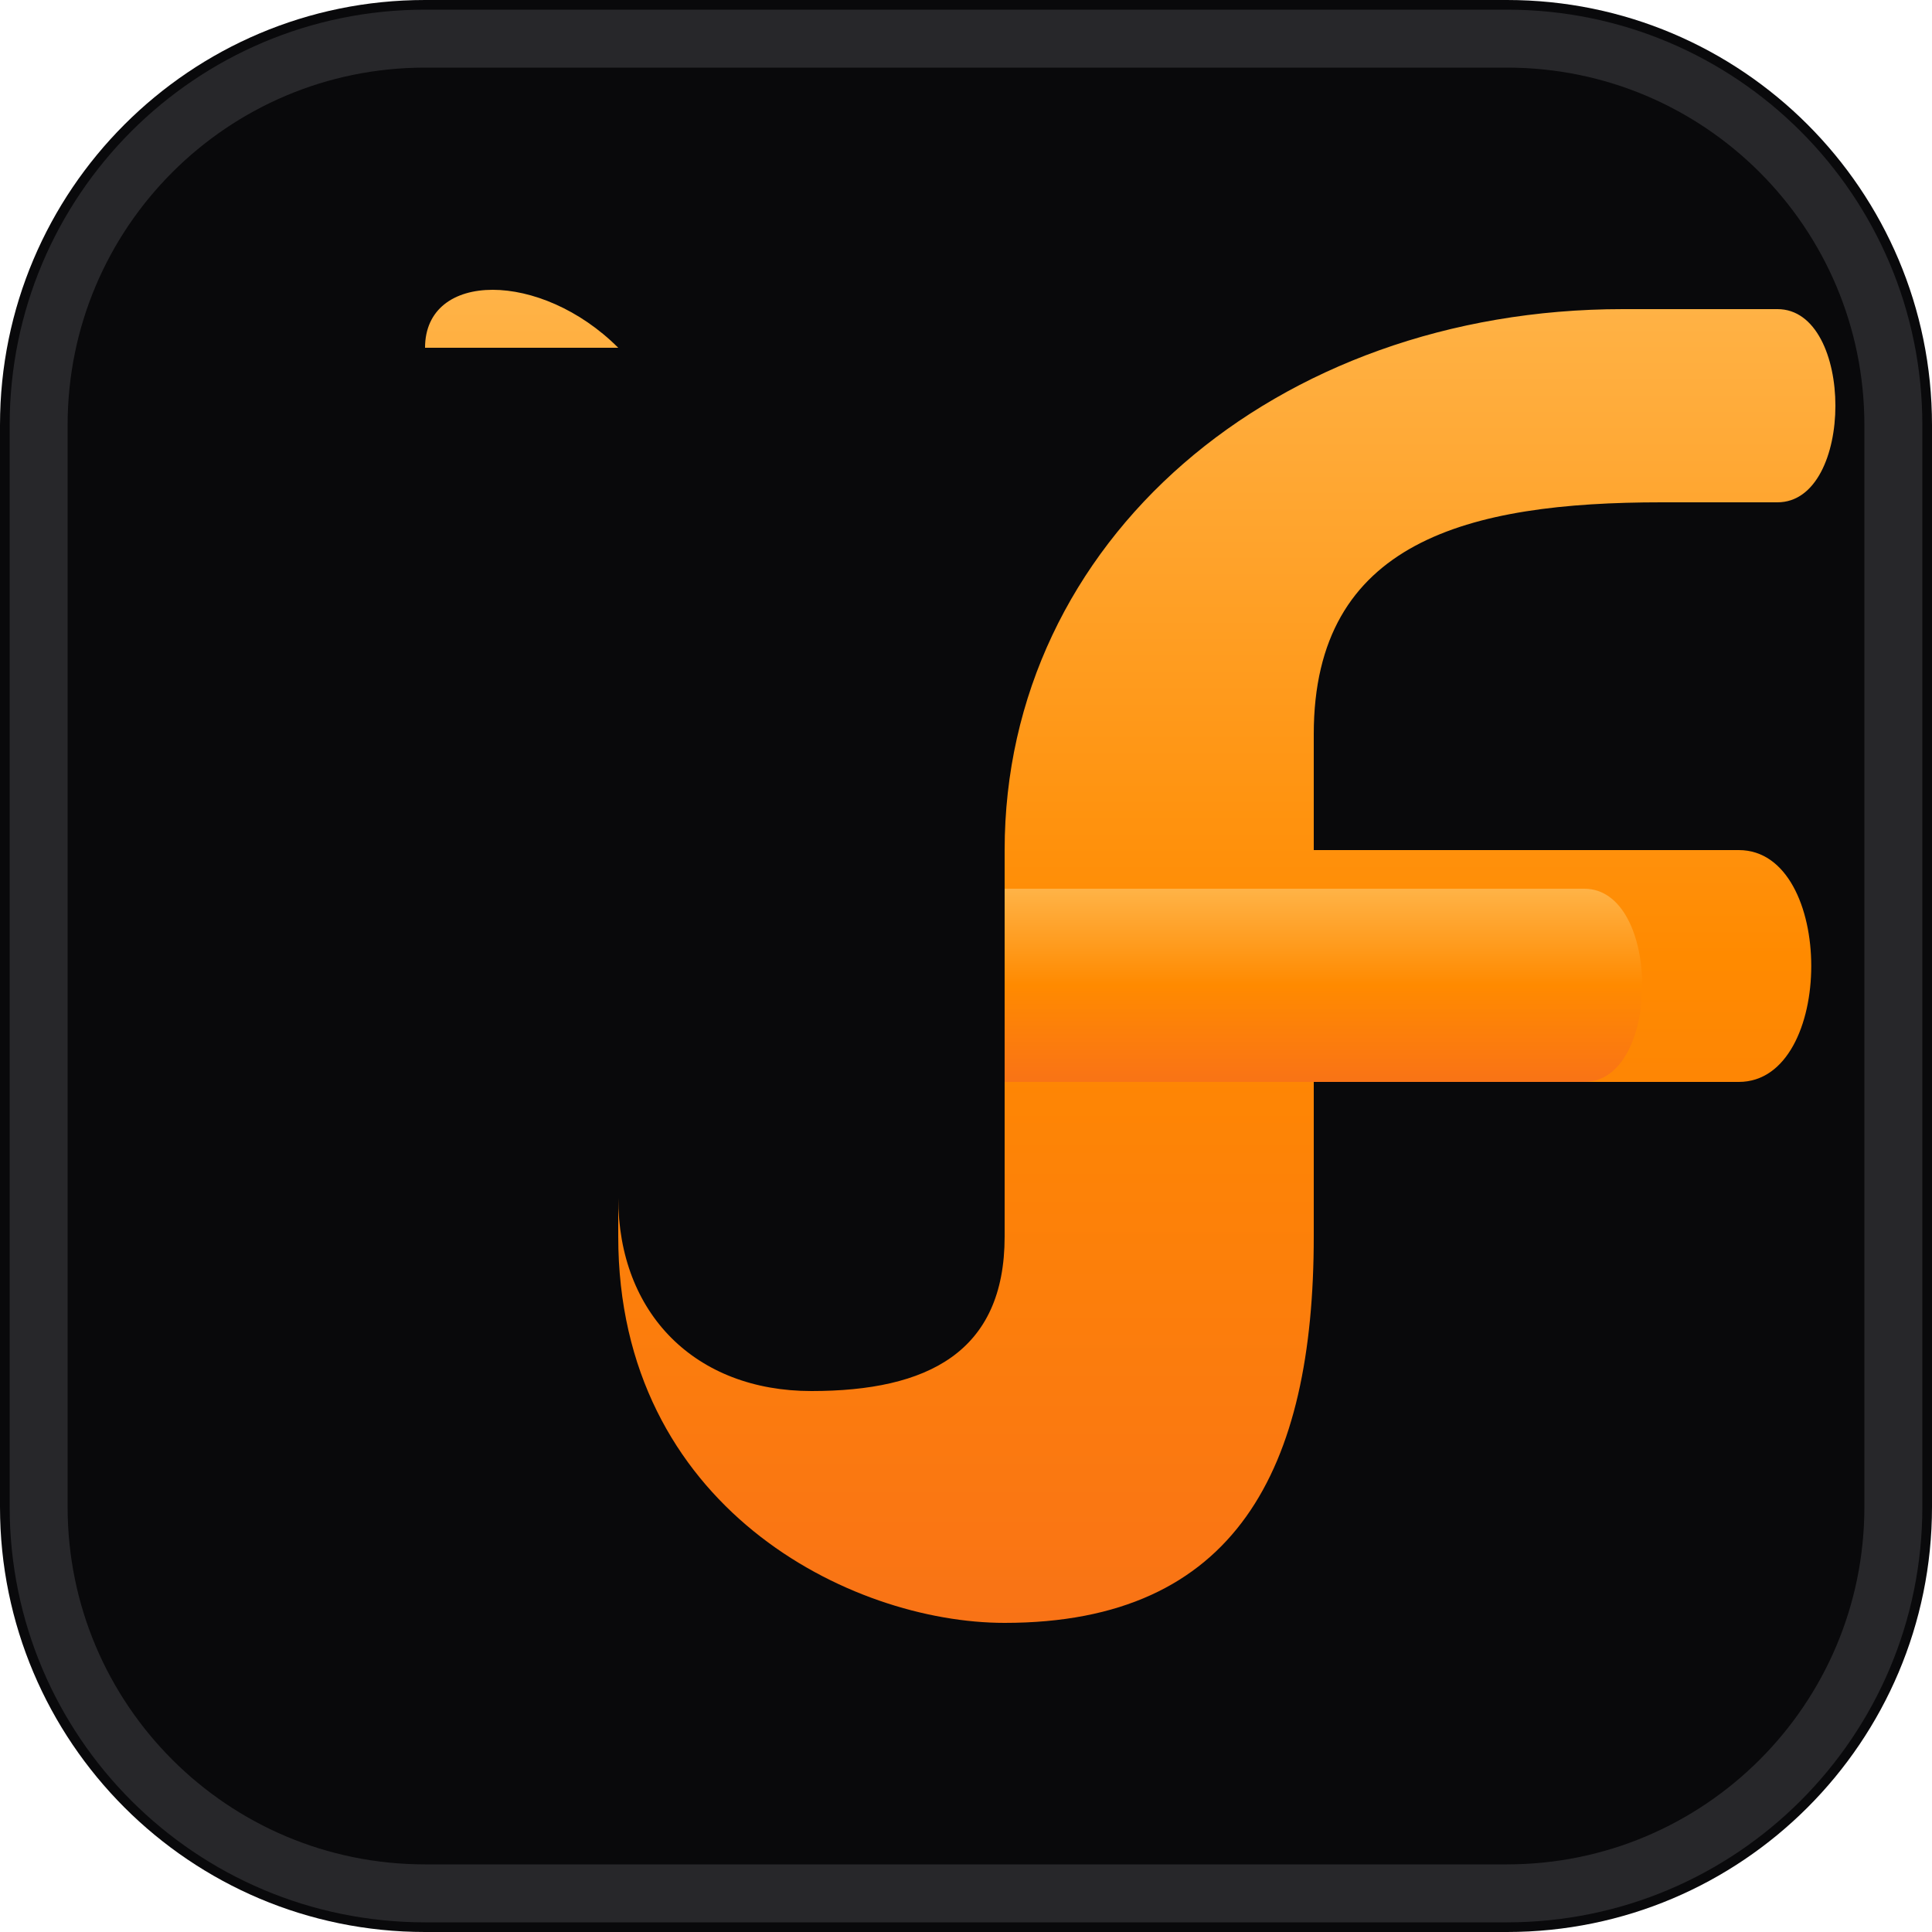
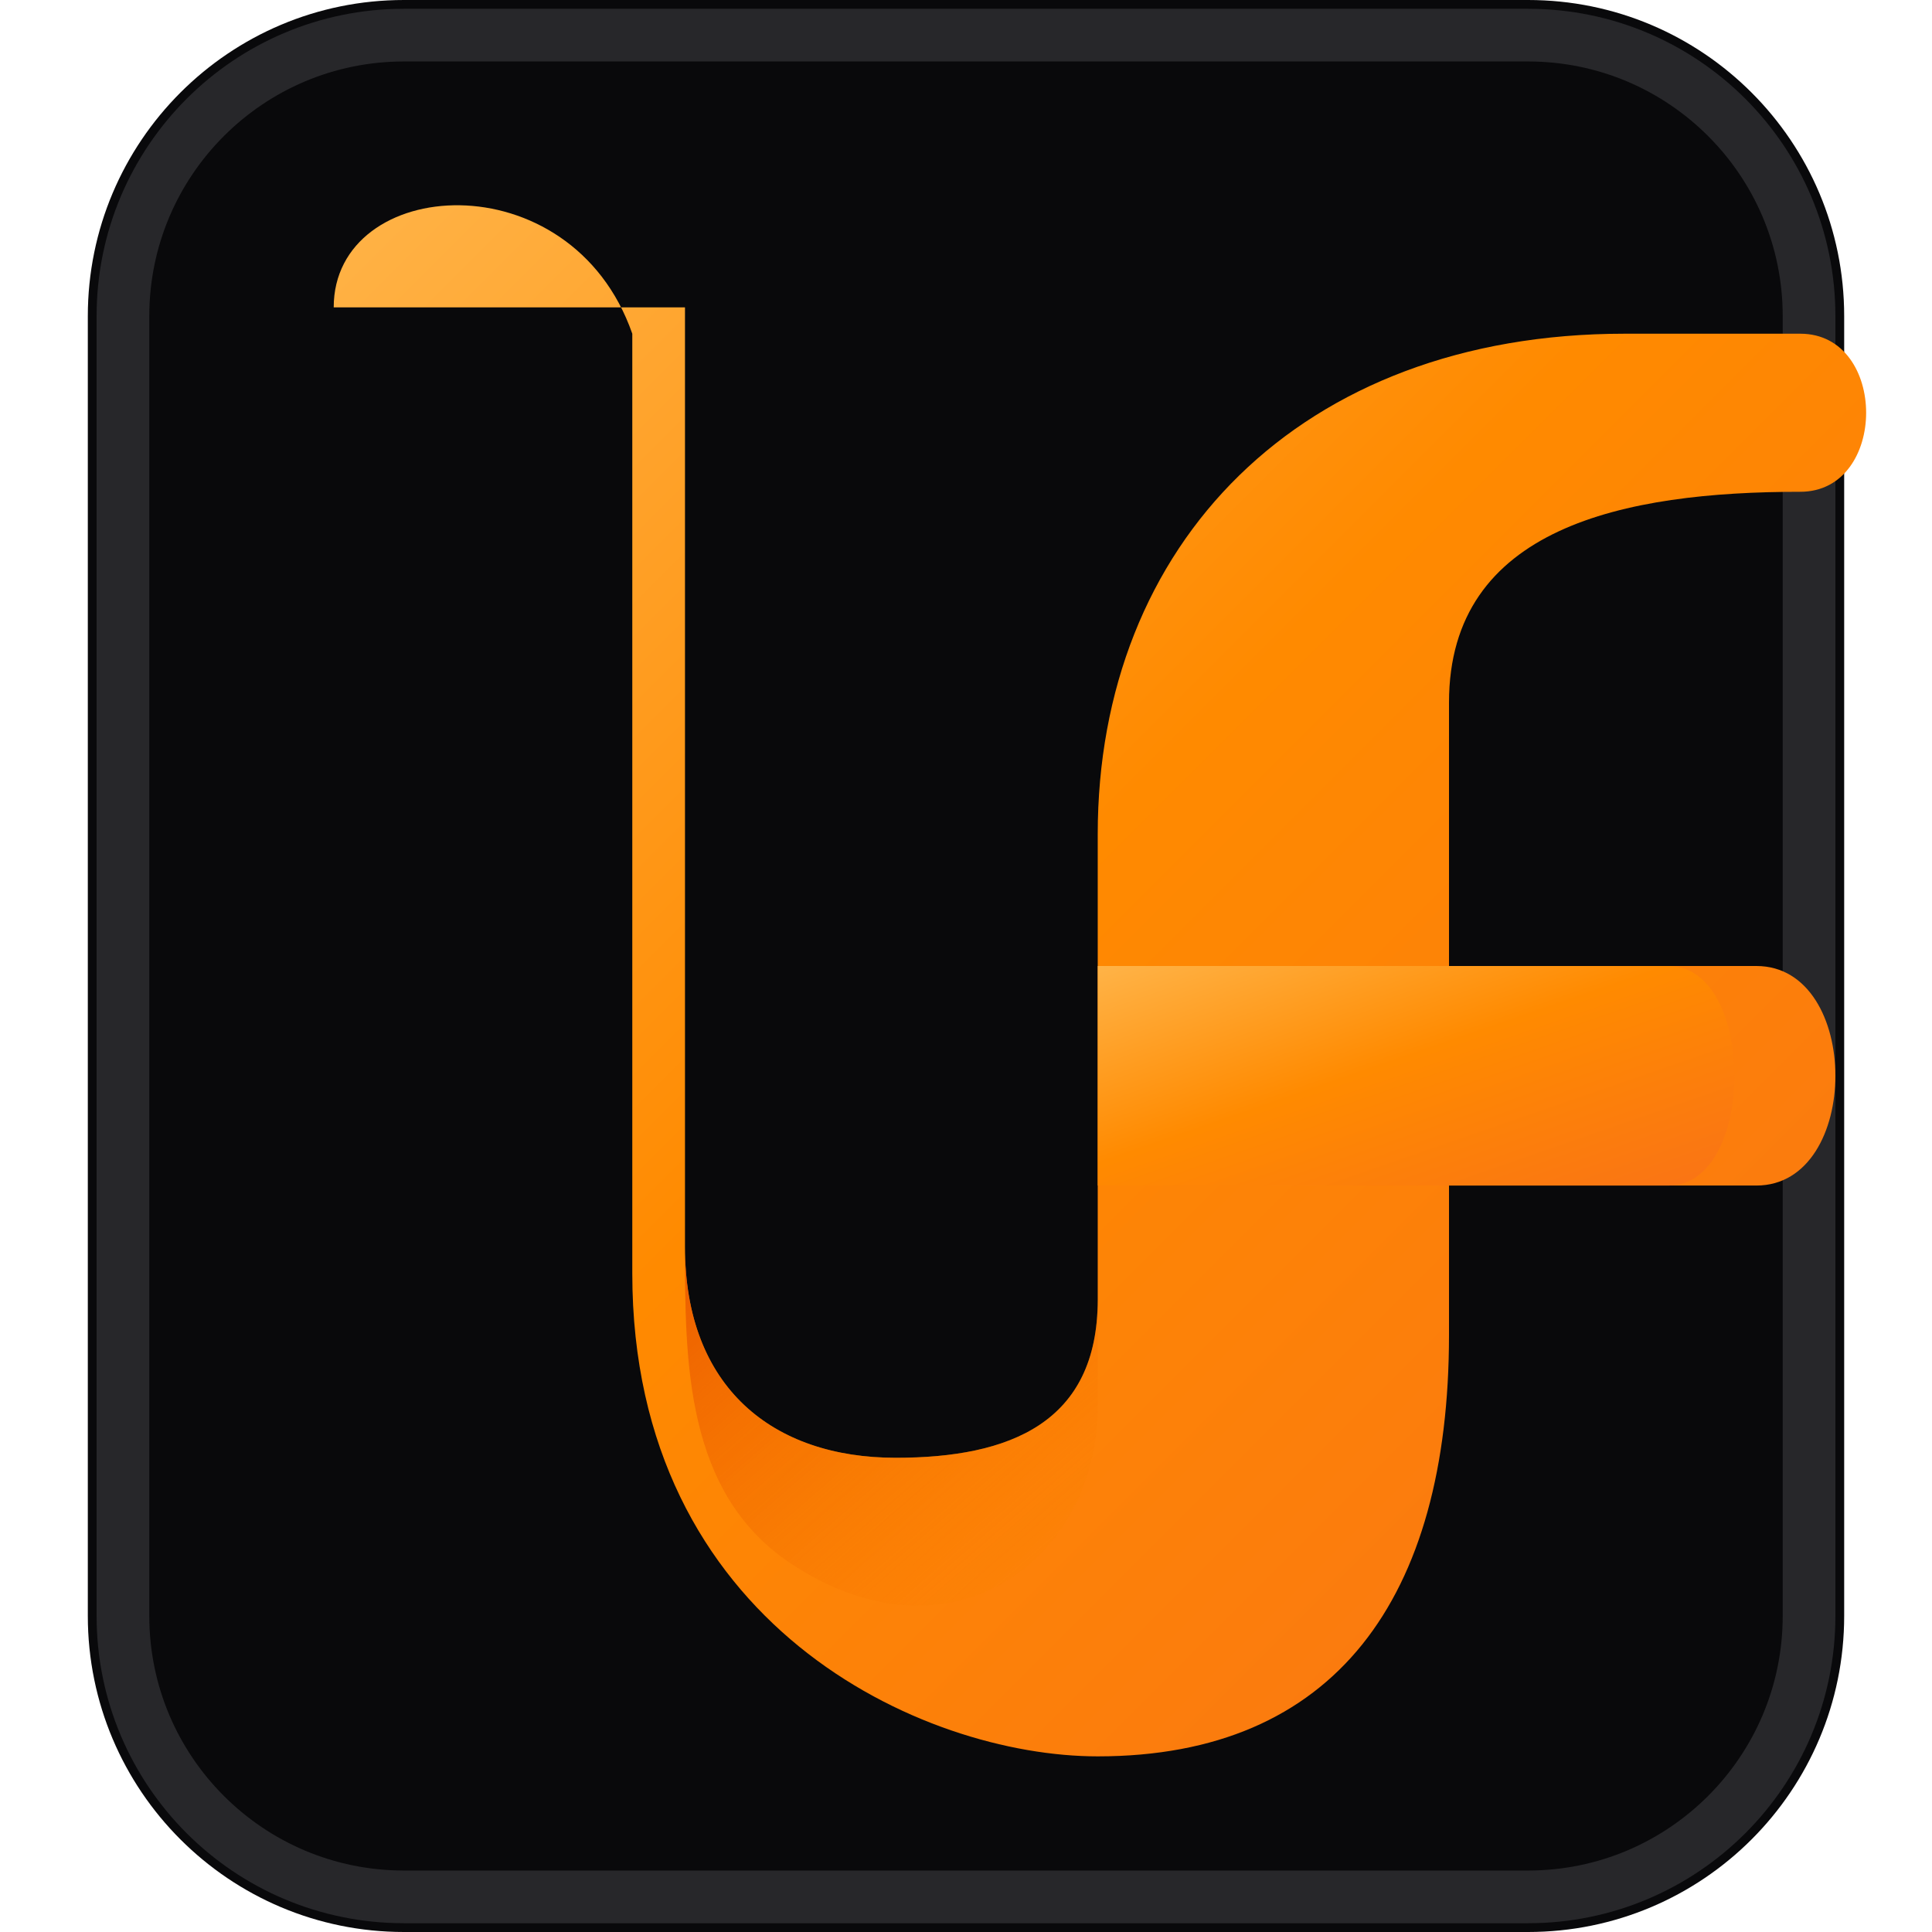
- <svg xmlns="http://www.w3.org/2000/svg" viewBox="0 0 100 100" width="32" height="32">
+ <svg xmlns="http://www.w3.org/2000/svg" viewBox="0 0 200 220" width="32" height="32">
  <defs>
-     <linearGradient id="fav-lf-gradient" x1="0%" y1="0%" x2="0%" y2="100%">
+     <linearGradient id="fav-main-grad" x1="0%" y1="0%" x2="100%" y2="100%">
      <stop offset="0%" stop-color="#FFB347" />
-       <stop offset="50%" stop-color="#FF8A00" />
+       <stop offset="45%" stop-color="#FF8A00" />
      <stop offset="100%" stop-color="#F97316" />
    </linearGradient>
+     <linearGradient id="fav-fold-grad" x1="0%" y1="0%" x2="100%" y2="100%">
+       <stop offset="0%" stop-color="#E65100" stop-opacity="0.8" />
+       <stop offset="100%" stop-color="#FF8A00" stop-opacity="0.1" />
+     </linearGradient>
  </defs>
-   <rect width="100" height="100" rx="22" fill="#09090b" />
-   <rect width="96" height="96" x="2" y="2" rx="20" fill="none" stroke="#27272a" stroke-width="3" />
-   <path d="M22 18 C22 14, 28 14, 32 18 V64 C32 78, 44 84, 52 84 C64 84, 68 76, 68 64 V56 H90 C95 56, 95 44, 90 44 H68 V38 C68 28, 76 26, 86 26 H92 C96 26, 96 16, 92 16 H84 C66 16, 52 28, 52 44 V64 C52 70, 48 72, 42 72 C36 72, 32 68, 32 62 V18 Z" fill="url(#fav-lf-gradient)" />
-   <path d="M52 56 H82 C86 56, 86 46, 82 46 H52 V56 Z" fill="url(#fav-lf-gradient)" />
+   <rect width="200" height="220" rx="36" fill="#09090b" />
+   <rect width="192" height="212" x="4" y="4" rx="32" fill="none" stroke="#27272a" stroke-width="6" />
+   <path d="M 28 35         C 28 20, 55 18, 62 38         V 145         C 62 185, 95 200, 115 200         C 142 200, 155 182, 155 152         V 135         H 190         C 202 135, 202 110, 190 110         H 155         V 80         C 155 60, 175 56, 195 56         C 205 56, 205 38, 195 38         H 175         C 138 38, 115 62, 115 95         V 148         C 115 162, 105 166, 92 166         C 78 166, 68 158, 68 142         V 35 Z" fill="url(#fav-main-grad)" />
+   <path d="M 115 135 H 180 C 190 135, 190 110, 180 110 H 115 V 135 Z" fill="url(#fav-main-grad)" />
+   <path d="M 68 142 C 68 158, 78 166, 92 166 C 105 166, 115 162, 115 148 V 160 C 115 178, 98 190, 80 178 C 68 170, 68 155, 68 142 Z" fill="url(#fav-fold-grad)" />
</svg>
